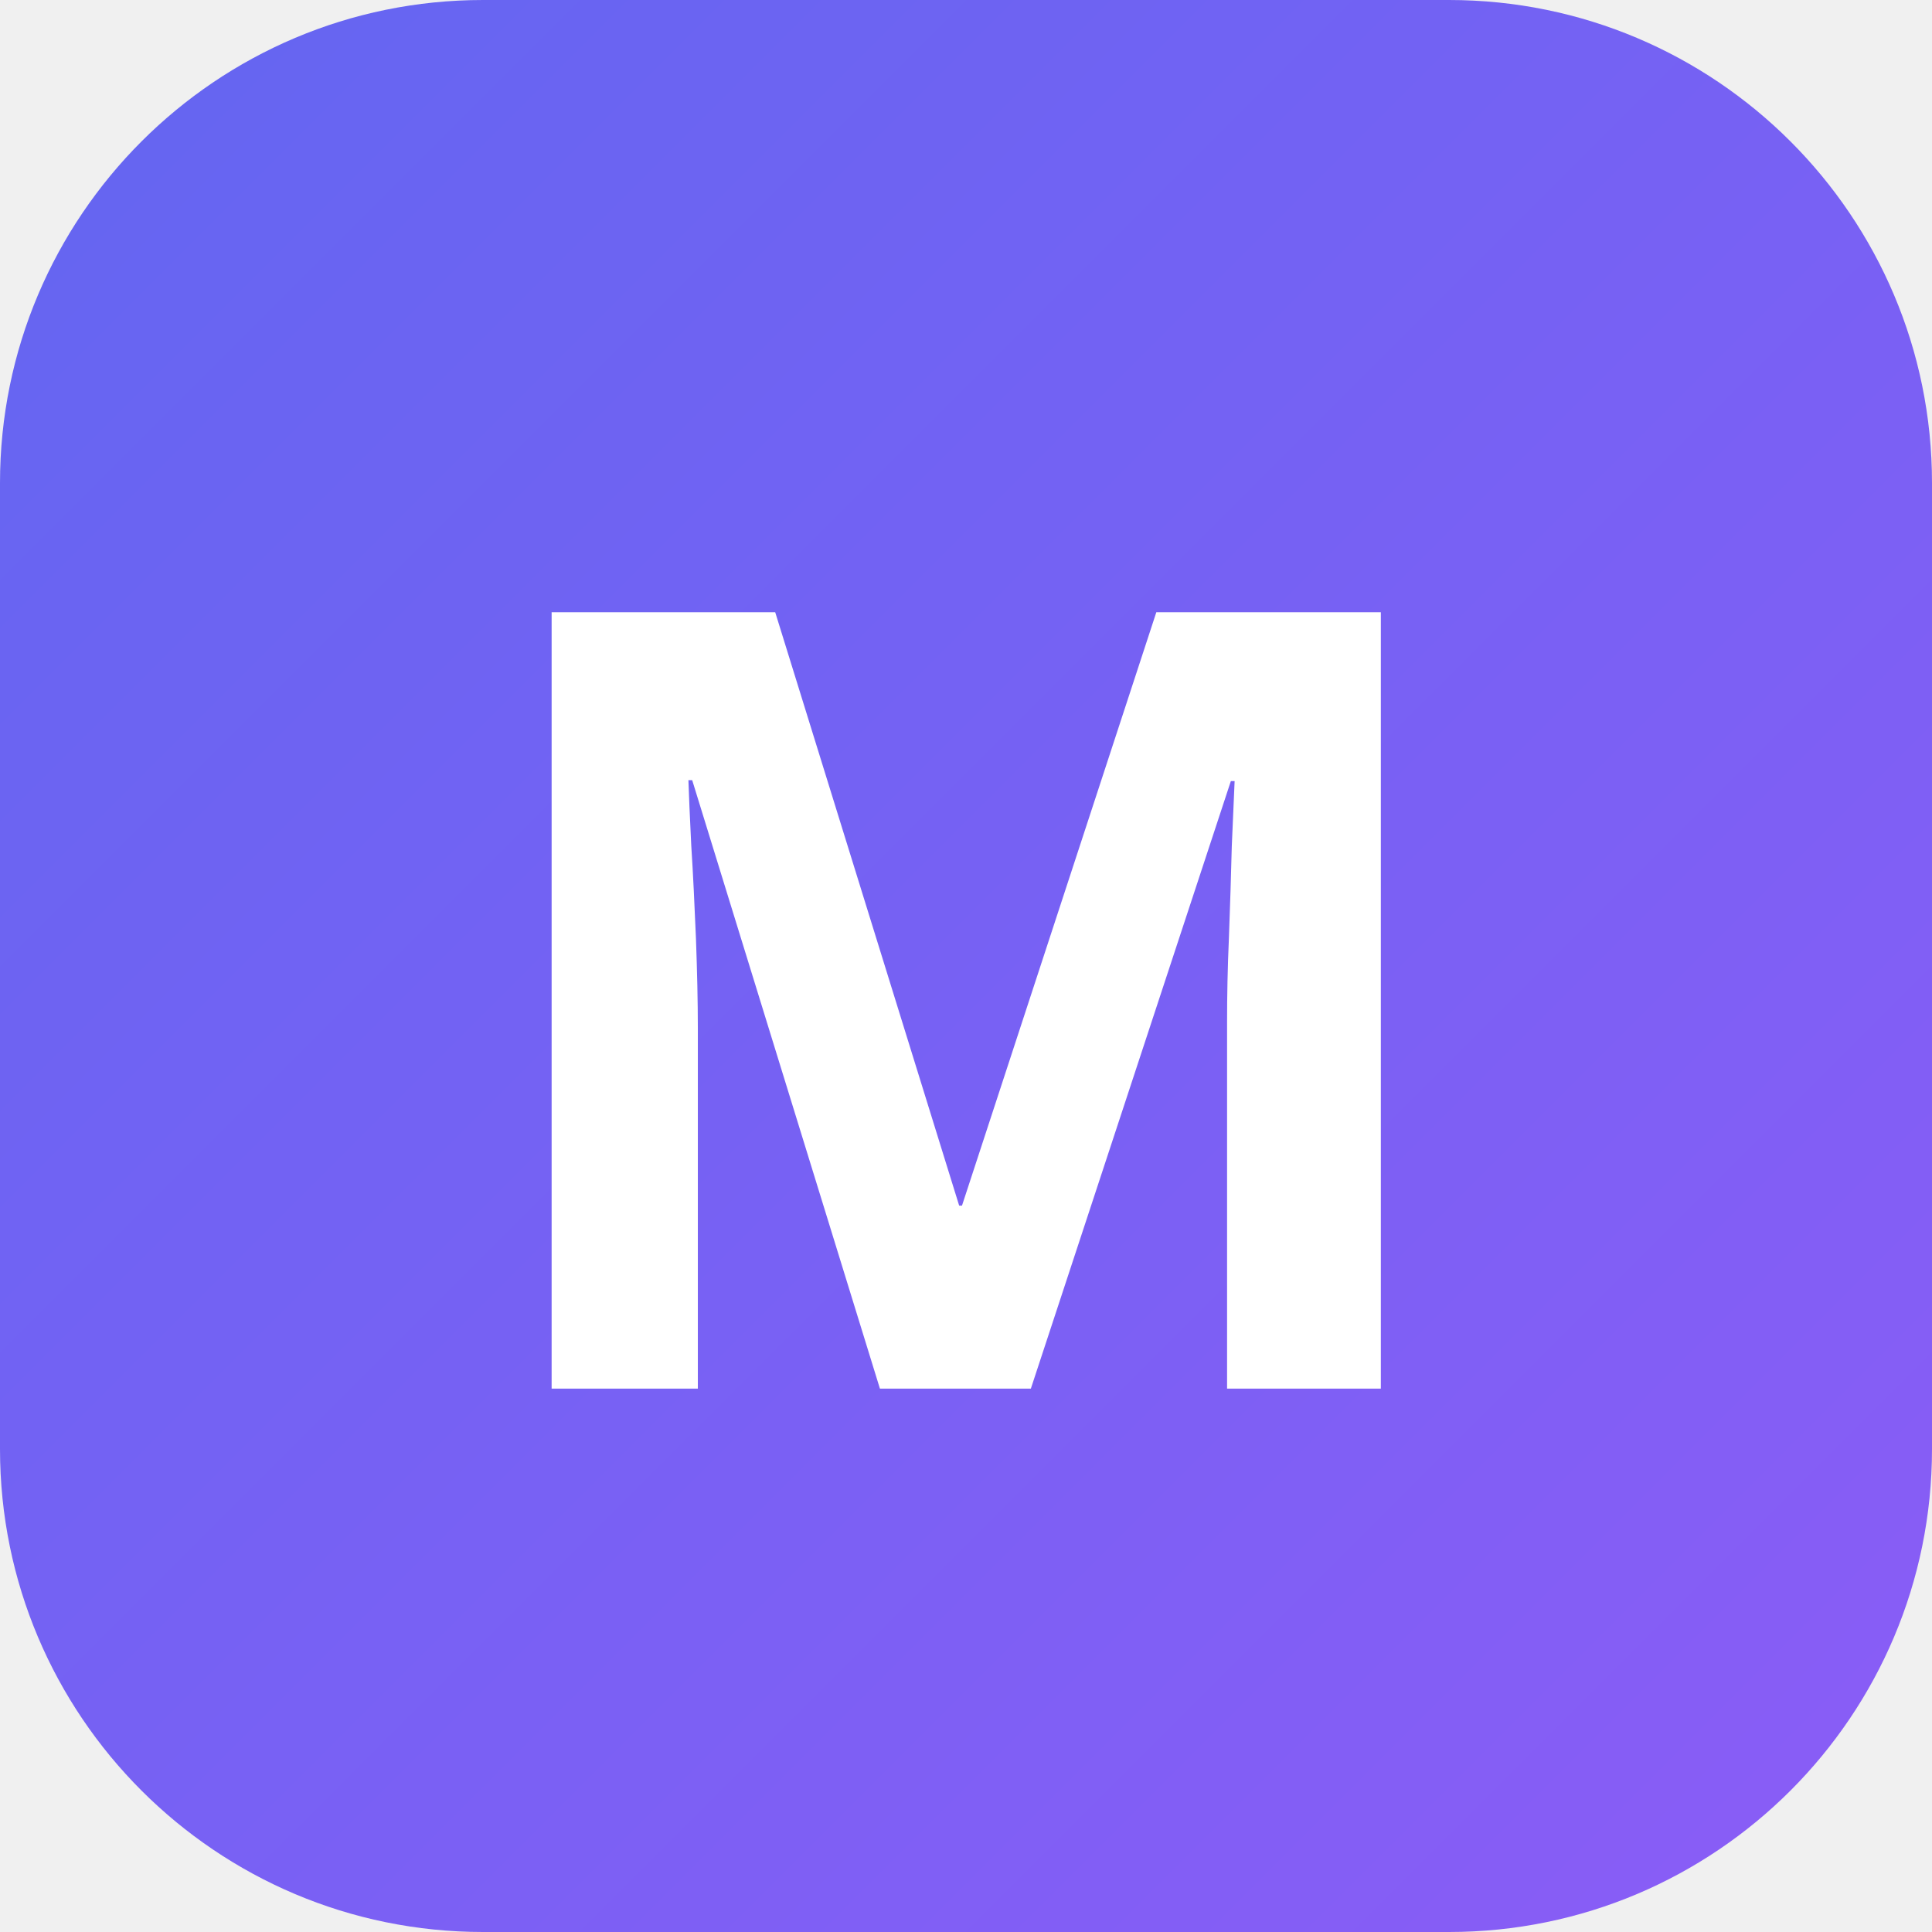
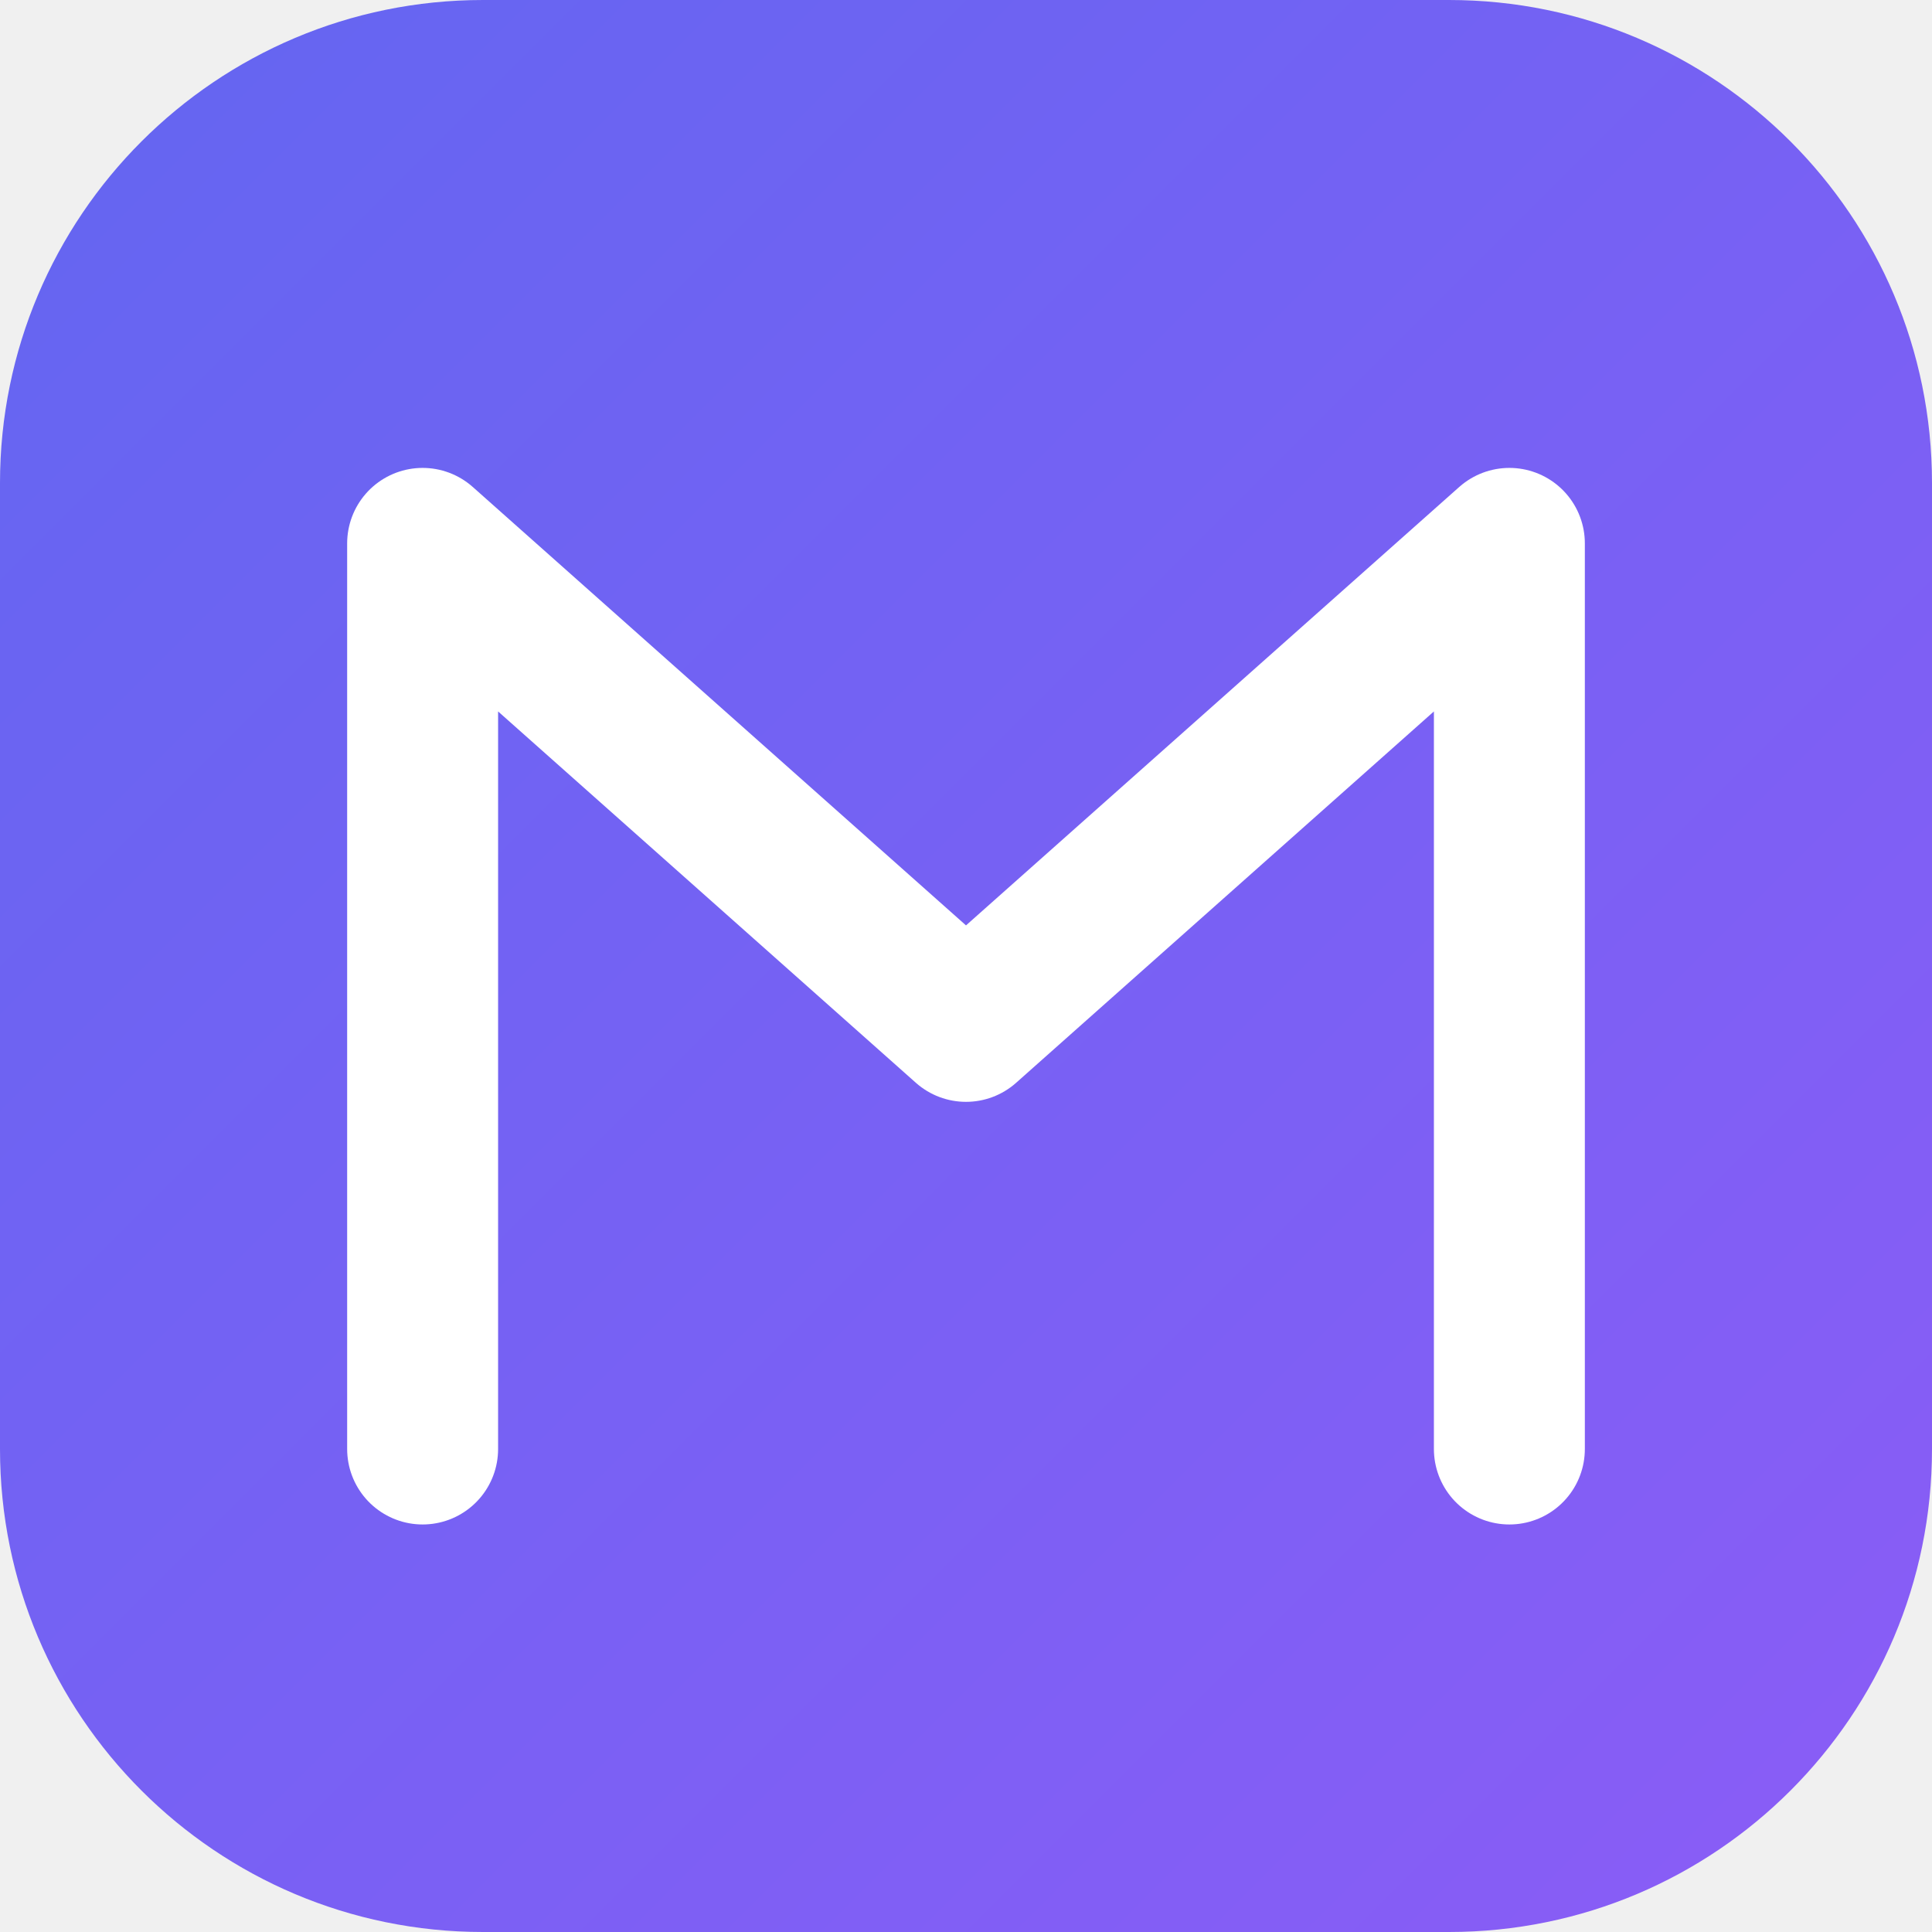
- <svg xmlns="http://www.w3.org/2000/svg" viewBox="0 0 32 32" fill="none">
-   <rect width="32" height="32" rx="8" fill="url(#gradient)" />
-   <text x="16" y="23" font-family="system-ui, sans-serif" font-size="18" font-weight="700" text-anchor="middle" fill="white">M</text>
+ <svg xmlns="http://www.w3.org/2000/svg" width="32" height="32" viewBox="0 0 32 32" fill="none">
  <defs>
-     <linearGradient id="gradient" x1="0" y1="0" x2="32" y2="32" gradientUnits="userSpaceOnUse">
+     <linearGradient id="g" x1="0" y1="0" x2="32" y2="32" gradientUnits="userSpaceOnUse">
      <stop offset="0%" stop-color="#6366F1" />
      <stop offset="100%" stop-color="#8B5CF6" />
    </linearGradient>
  </defs>
+   <rect width="32" height="32" rx="8" fill="url(#g)" />
+   <path d="M7 24 L7 9 L16 17 L25 9 L25 24" stroke="white" stroke-width="2.5" stroke-linejoin="round" stroke-linecap="round" fill="none" />
</svg>
